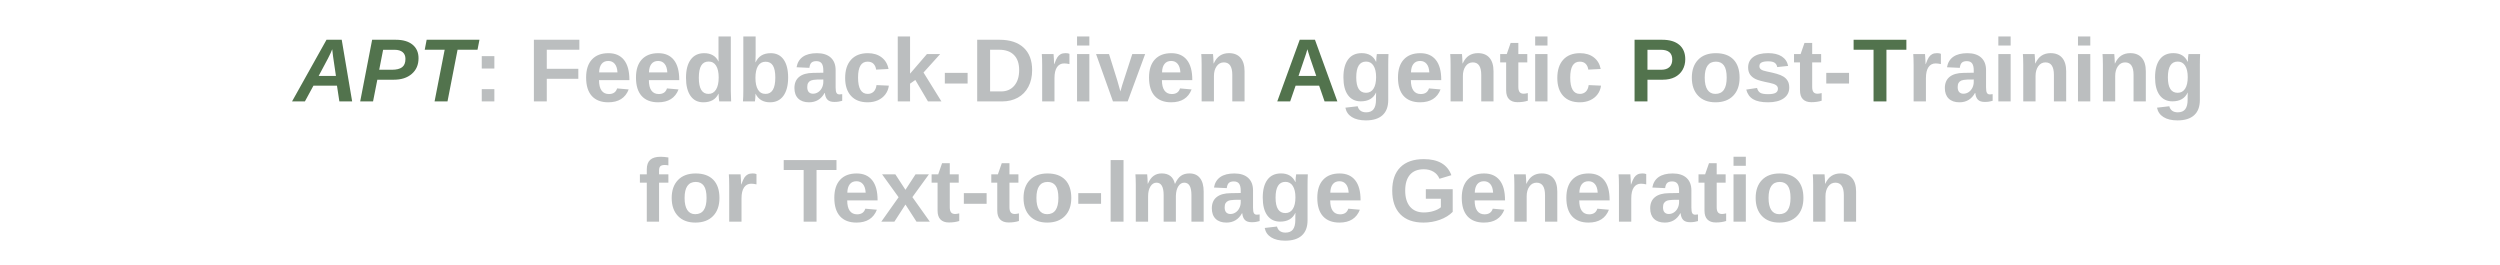
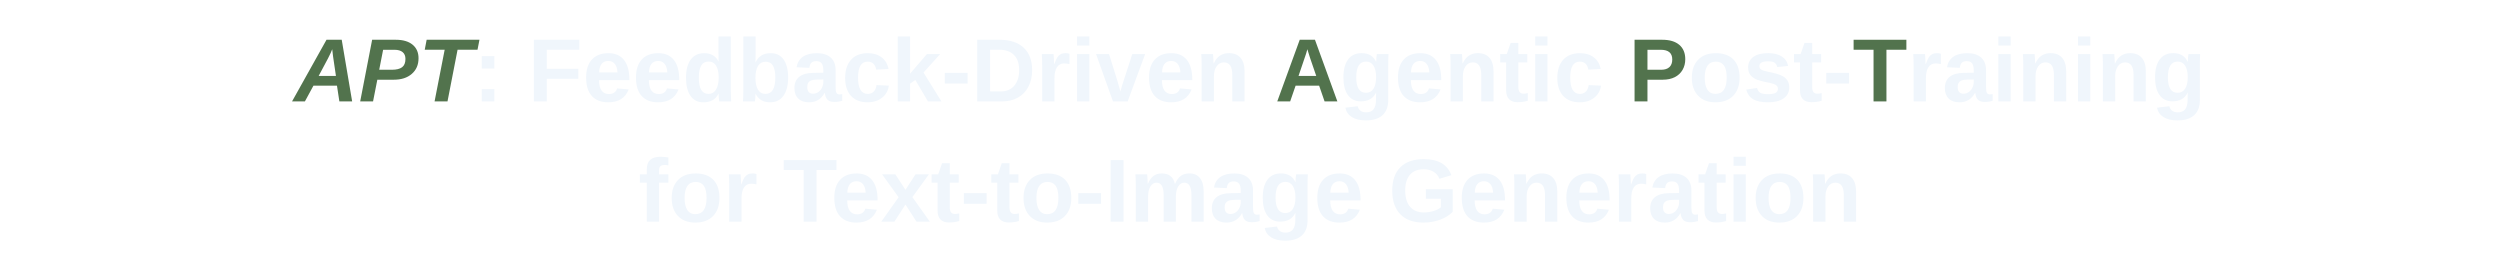
<svg xmlns="http://www.w3.org/2000/svg" width="1060" height="112" viewBox="0 0 1060 112" role="img" aria-labelledby="title">
  <style>
-     text { fill: #BBBEBF; font-family: -apple-system, BlinkMacSystemFont, "Segoe UI", Arial, sans-serif; font-size: 38px; font-weight: 700; }
+     text { fill: #F0F6FC; font-family: -apple-system, BlinkMacSystemFont, "Segoe UI", Arial, sans-serif; font-size: 38px; font-weight: 700; }
    .accent { fill: #52734d; }
  </style>
  <text x="530" y="43" text-anchor="middle">
    <tspan class="accent" font-style="italic">APT</tspan>: Feedback-Driven <tspan class="accent">A</tspan>gentic <tspan class="accent">P</tspan>ost-<tspan class="accent">T</tspan>raining</text>
  <text x="530" y="94" text-anchor="middle">for Text-to-Image Generation</text>
</svg>
